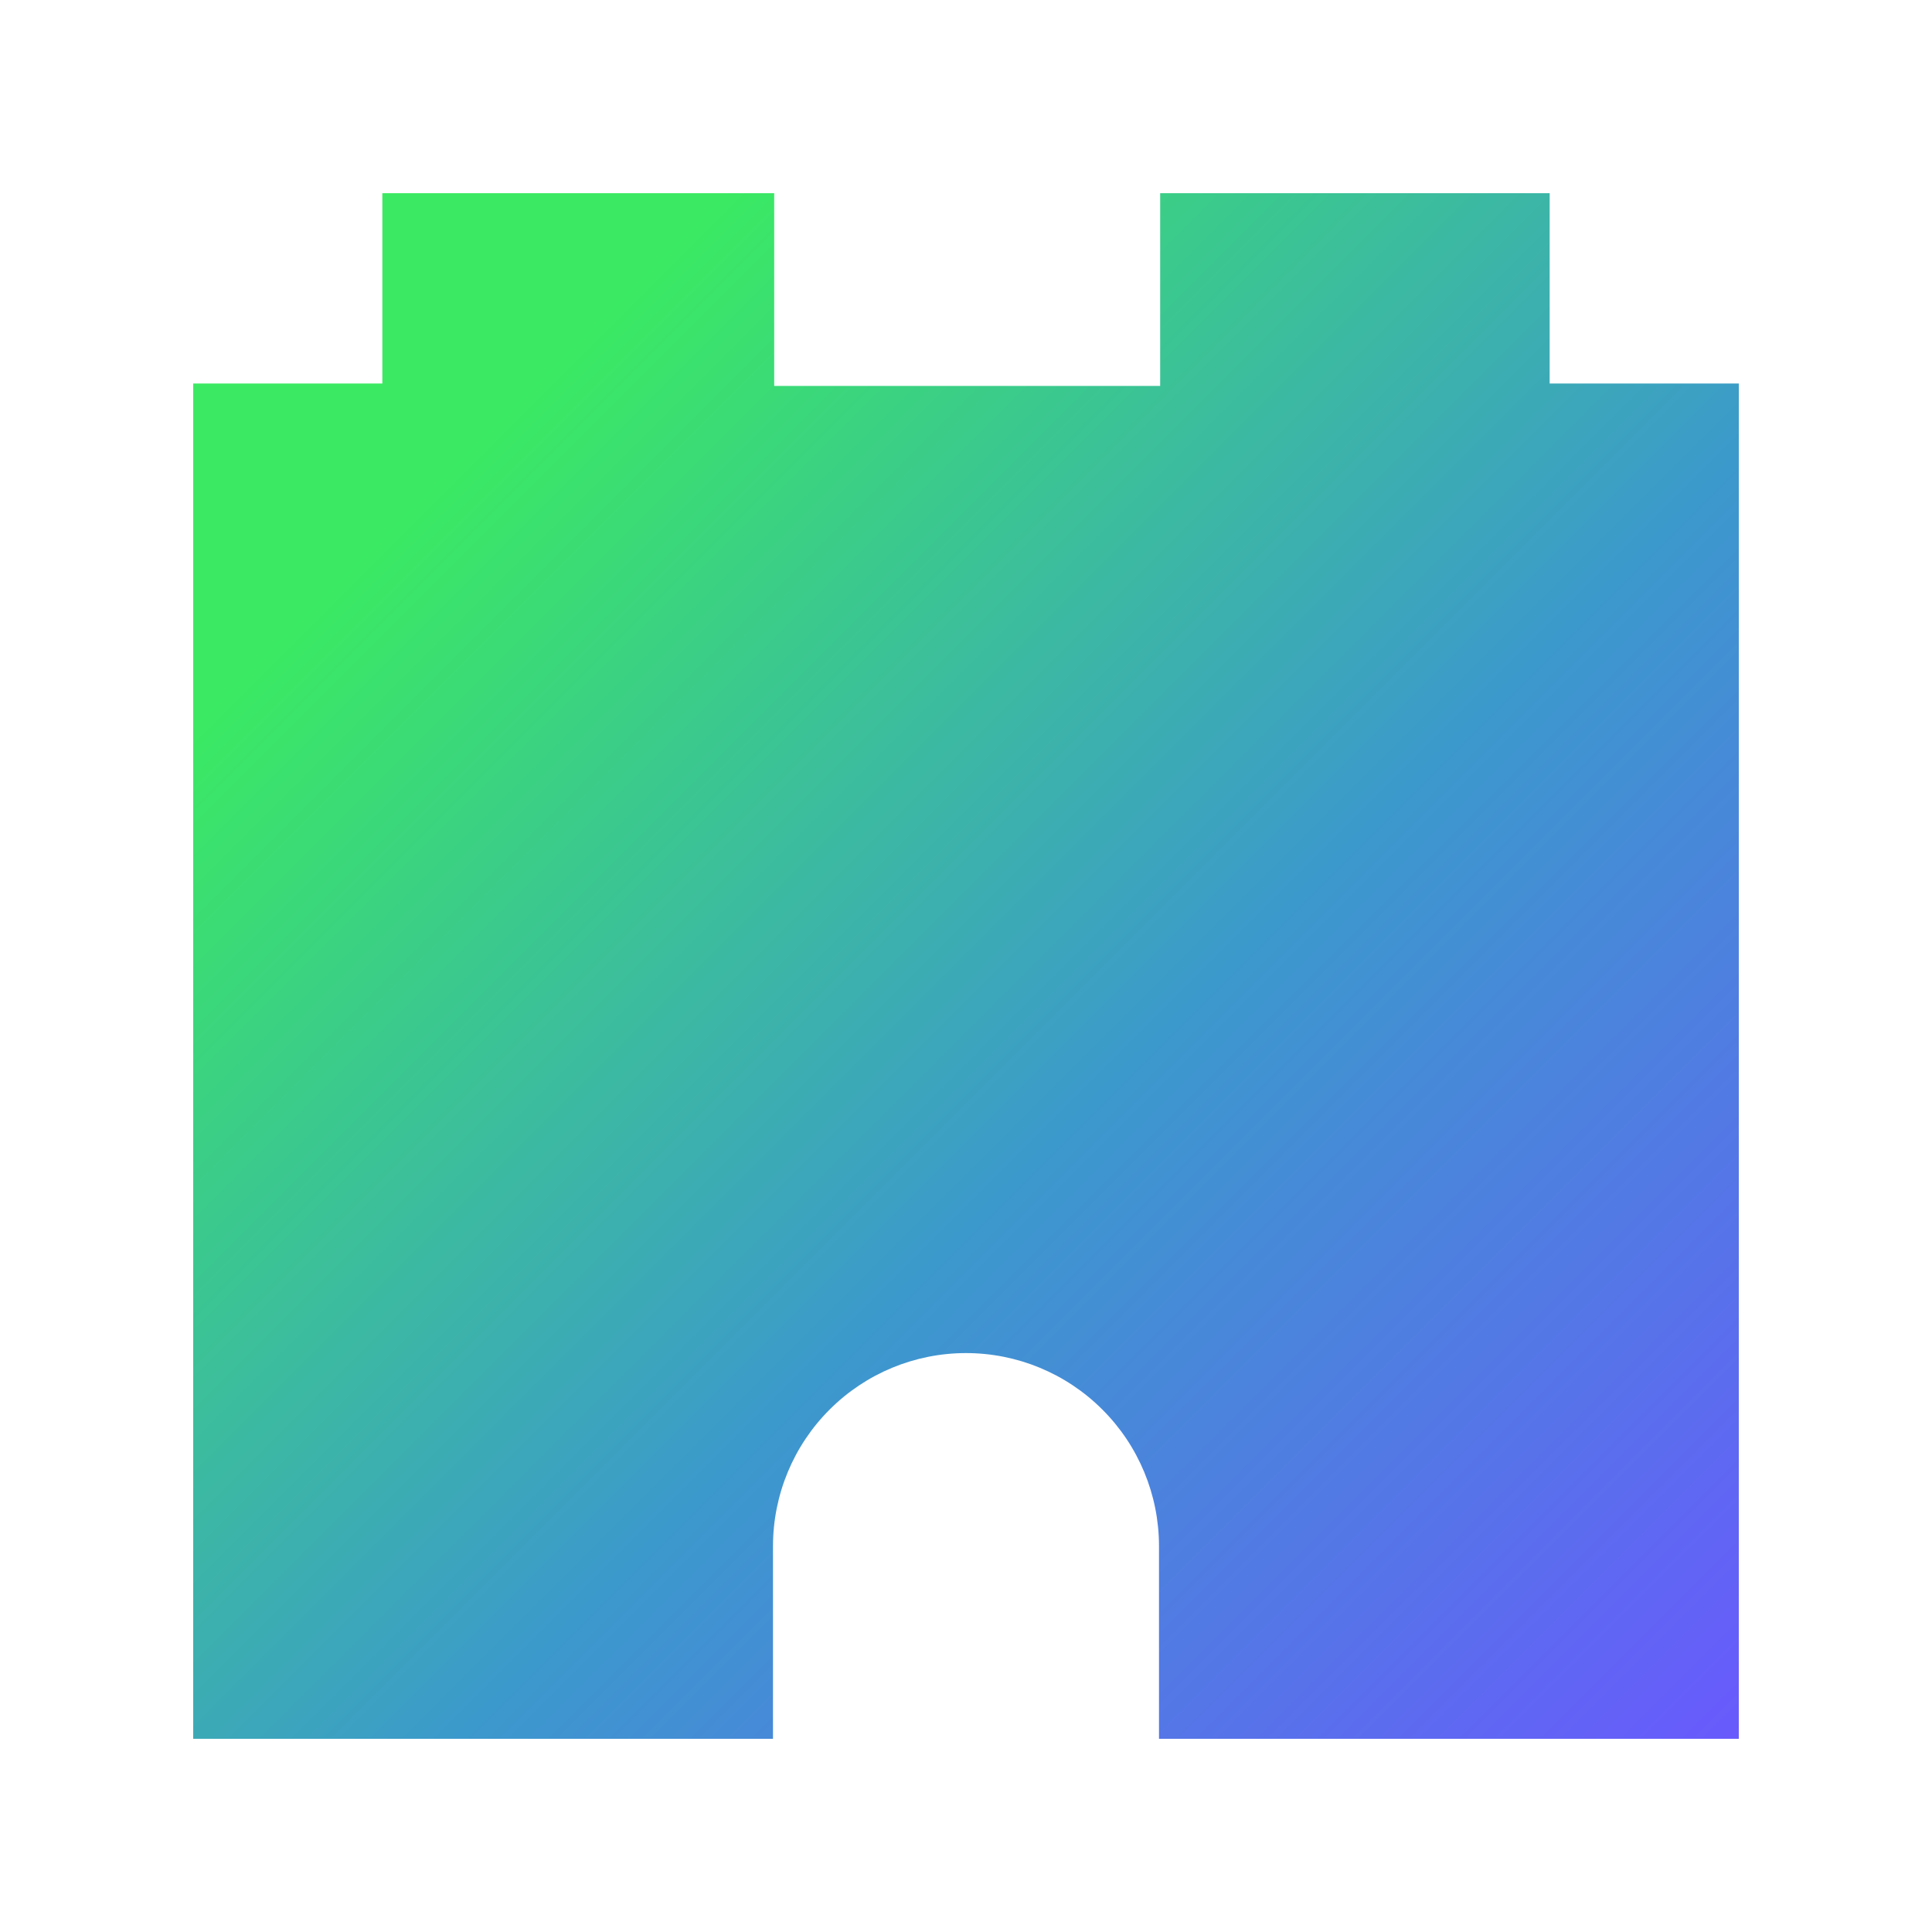
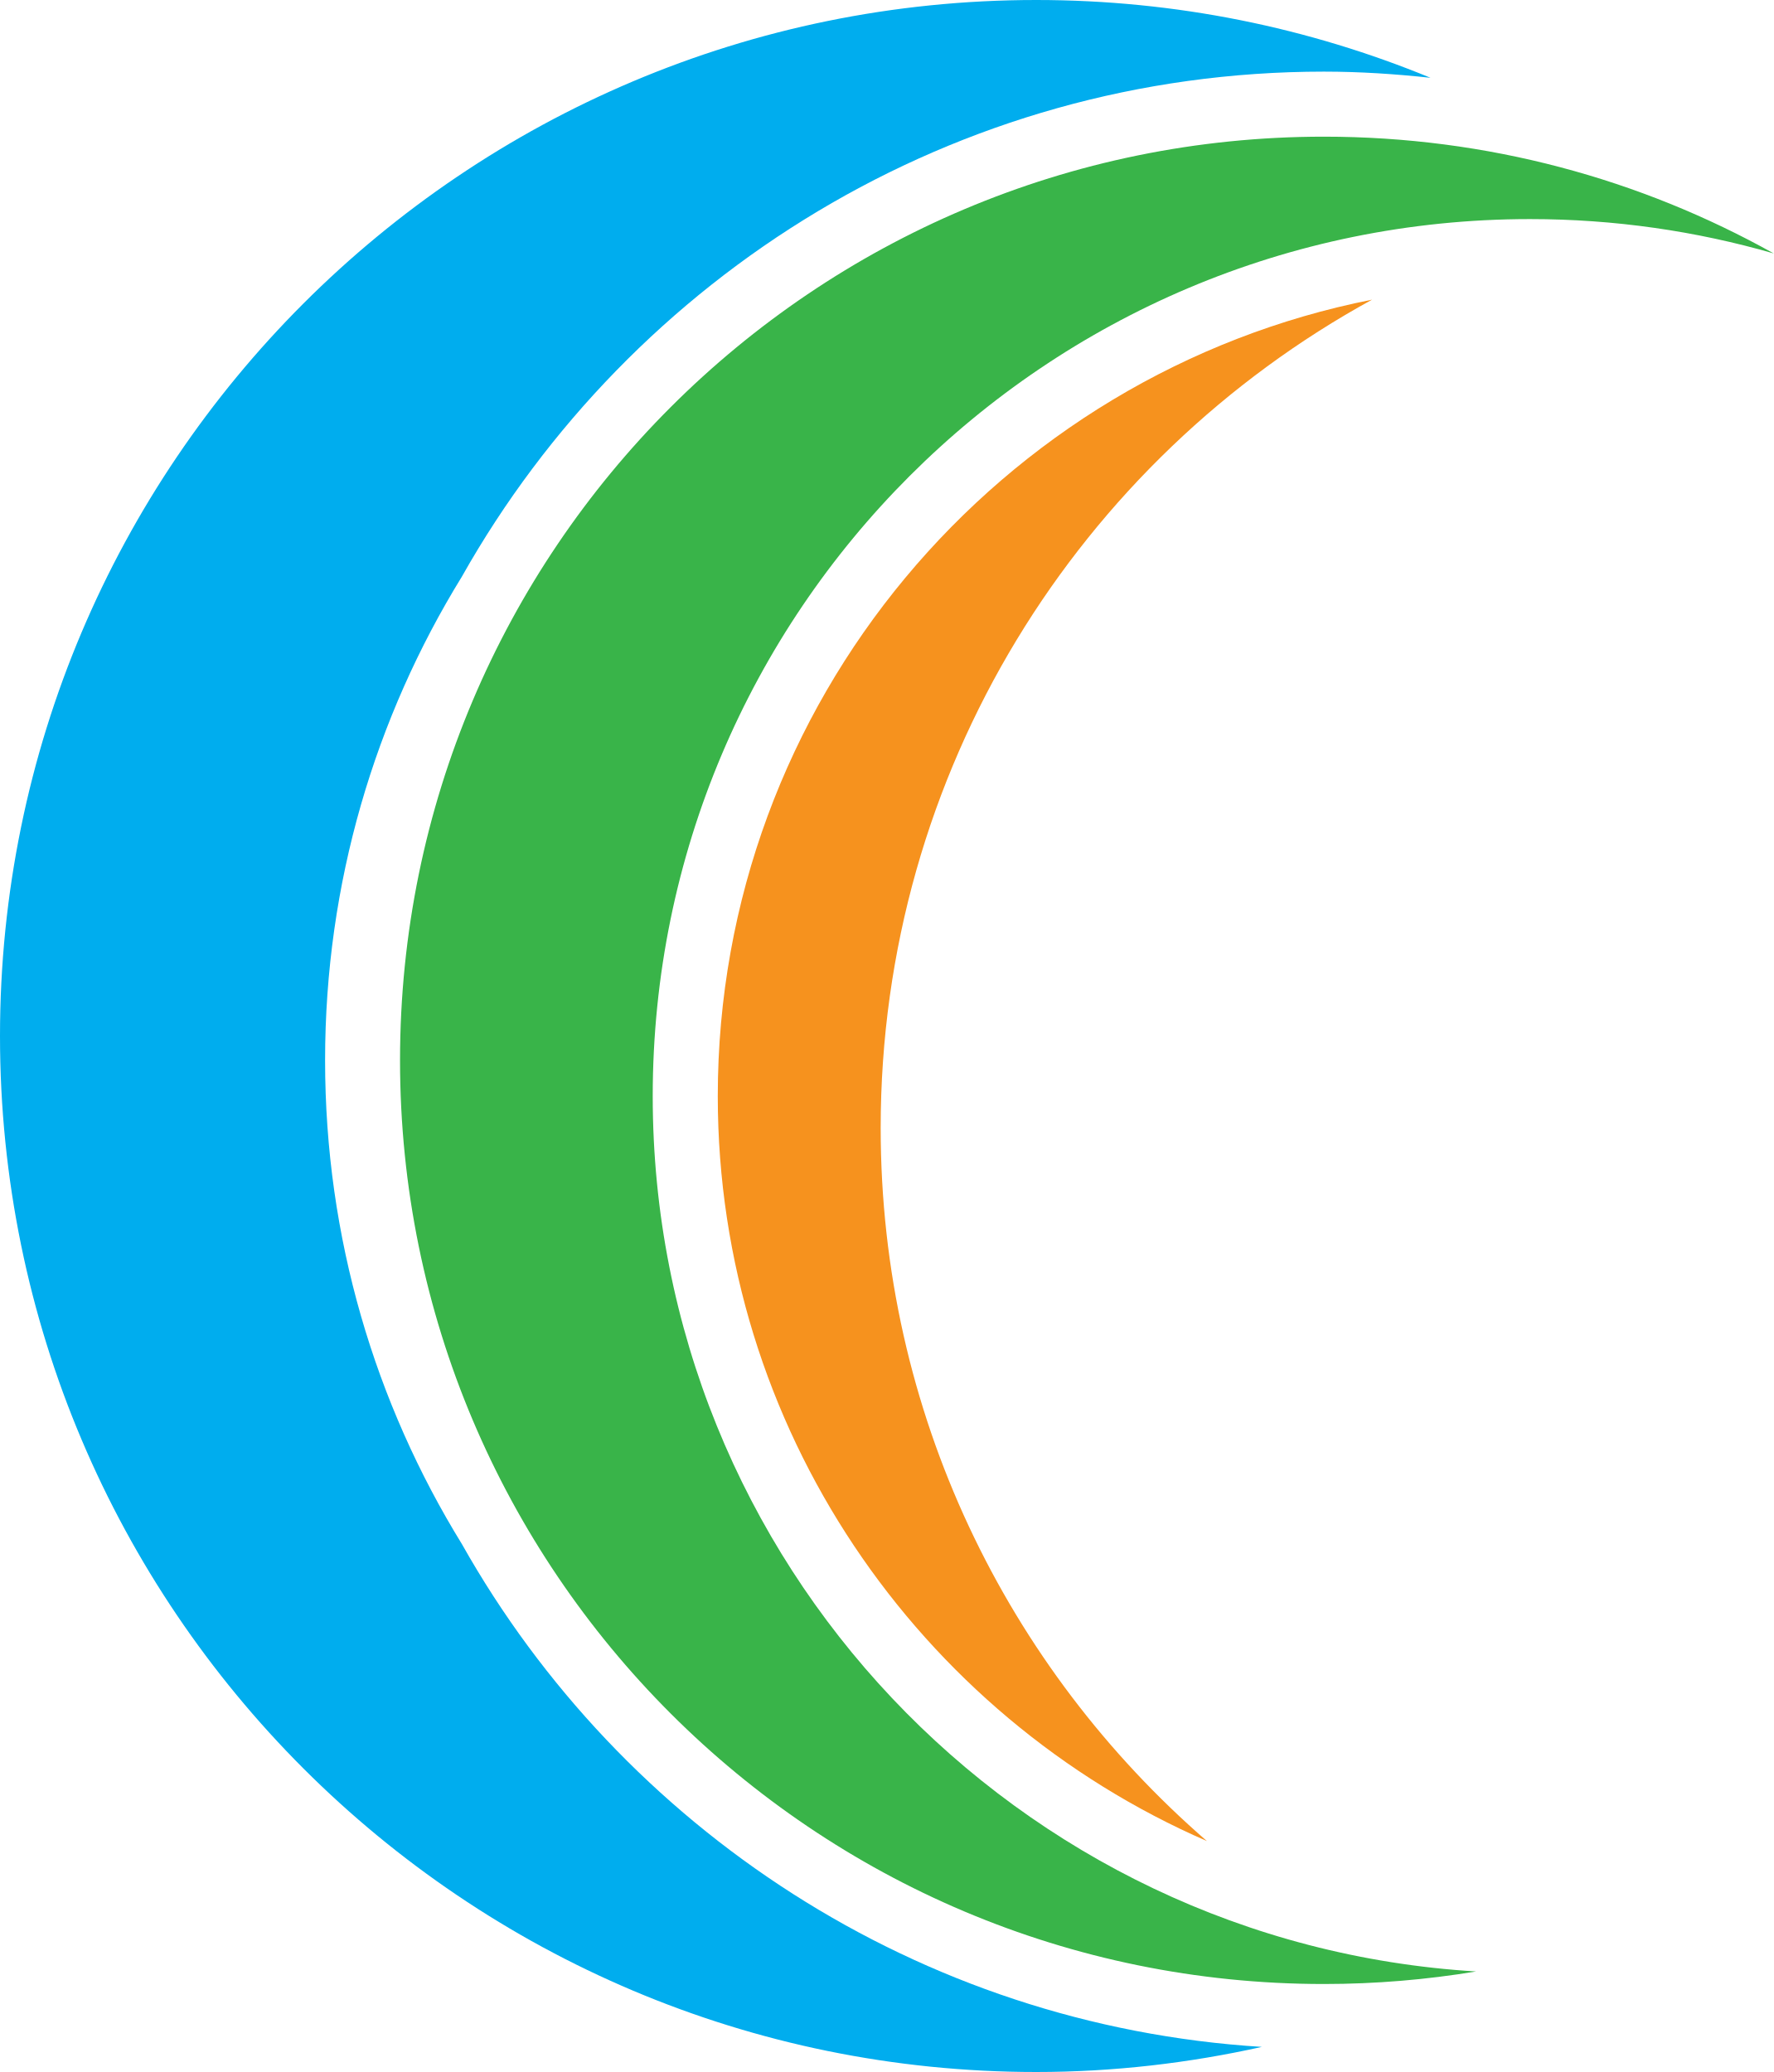
- <svg xmlns="http://www.w3.org/2000/svg" width="40" height="40" viewBox="0 0 40 40" fill="none">
-   <path d="M32.084 7.94V4H24.02V7.99H16.029V4H7.916V7.94H4V36H16.004V32.005C16.006 30.946 16.427 29.931 17.177 29.183C17.926 28.434 18.941 28.014 20 28.014C21.059 28.014 22.074 28.434 22.823 29.183C23.573 29.931 23.994 30.946 23.996 32.005V36H36V7.94H32.084Z" fill="url(#paint0_linear)" />
-   <defs>
-     <linearGradient id="paint0_linear" x1="2.942" y1="4.9" x2="37.777" y2="39.734" gradientUnits="userSpaceOnUse">
-       <stop offset="0.159" stop-color="#3BEA62" />
-       <stop offset="0.54" stop-color="#3C99CC" />
-       <stop offset="0.937" stop-color="#6B57FF" />
-     </linearGradient>
+ <svg xmlns="http://www.w3.org/2000/svg" width="214.078mm" height="250.132mm" viewBox="0 0 214.078 250.132" version="1.1" id="svg5107">
+   <defs id="defs5104">
+     <clipPath clipPathUnits="userSpaceOnUse" id="clipPath4362">
+       <path d="M 0,1000 H 1000 V 0 H 0 Z" id="path4360" />
+     </clipPath>
  </defs>
+   <g id="layer1">
+     <g id="g4358" clip-path="url(#clipPath4362)" transform="matrix(0.3527778,0,0,-0.3527778,-69.35001,301.4547)">
+       <g id="g4364" transform="translate(666.0049,751.9736)">
+         <path d="m 0,0 c -127.445,-25.215 -223.851,-137.817 -223.851,-272.55 0,-113.45 68.587,-211.991 167.335,-254.916 -68.297,59.227 -111.601,146.511 -111.601,244.009 0,122.258 67.952,228.598 168.117,283.457" style="fill:#f6921e;fill-opacity:1;fill-rule:nonzero;stroke:none" id="path4366" />
+       </g>
+       <g id="g4368" transform="translate(354.5977,326.1602)">
+         <path d="m 0,0 c -29.654,48.144 -46.794,104.818 -46.794,165.511 0,60.691 17.139,117.364 46.79,165.507 58.056,103.043 168.465,172.83 294.929,172.83 12.217,0 24.385,-0.8 36.48,-2.113 -41.589,17.135 -87.131,26.622 -134.902,26.622 -195.795,0 -354.518,-158.722 -354.518,-354.517 0,-195.795 158.723,-354.518 354.518,-354.518 26.534,0 52.331,3.058 77.198,8.589 C 156.185,-164.773 54.781,-97.227 0,0" style="fill:#00adee;fill-opacity:1;fill-rule:nonzero;stroke:none" id="path4370" />
+       </g>
+       <g id="g4372" transform="translate(419.8984,479.4238)">
+         <path d="m 0,0 c 0,165.753 134.369,300.122 300.122,300.122 28.94,0 56.918,-4.108 83.397,-11.753 -45.545,25.44 -98.021,39.956 -153.895,39.956 -174.565,0 -316.078,-141.513 -316.078,-316.078 0,-174.565 141.513,-316.078 316.078,-316.078 17.731,0 35.114,1.484 52.05,4.291 C 124.516,-290.007 0,-159.556 0,0" style="fill:#39b449;fill-opacity:1;fill-rule:nonzero;stroke:none" id="path4374" />
+       </g>
+     </g>
+   </g>
</svg>
